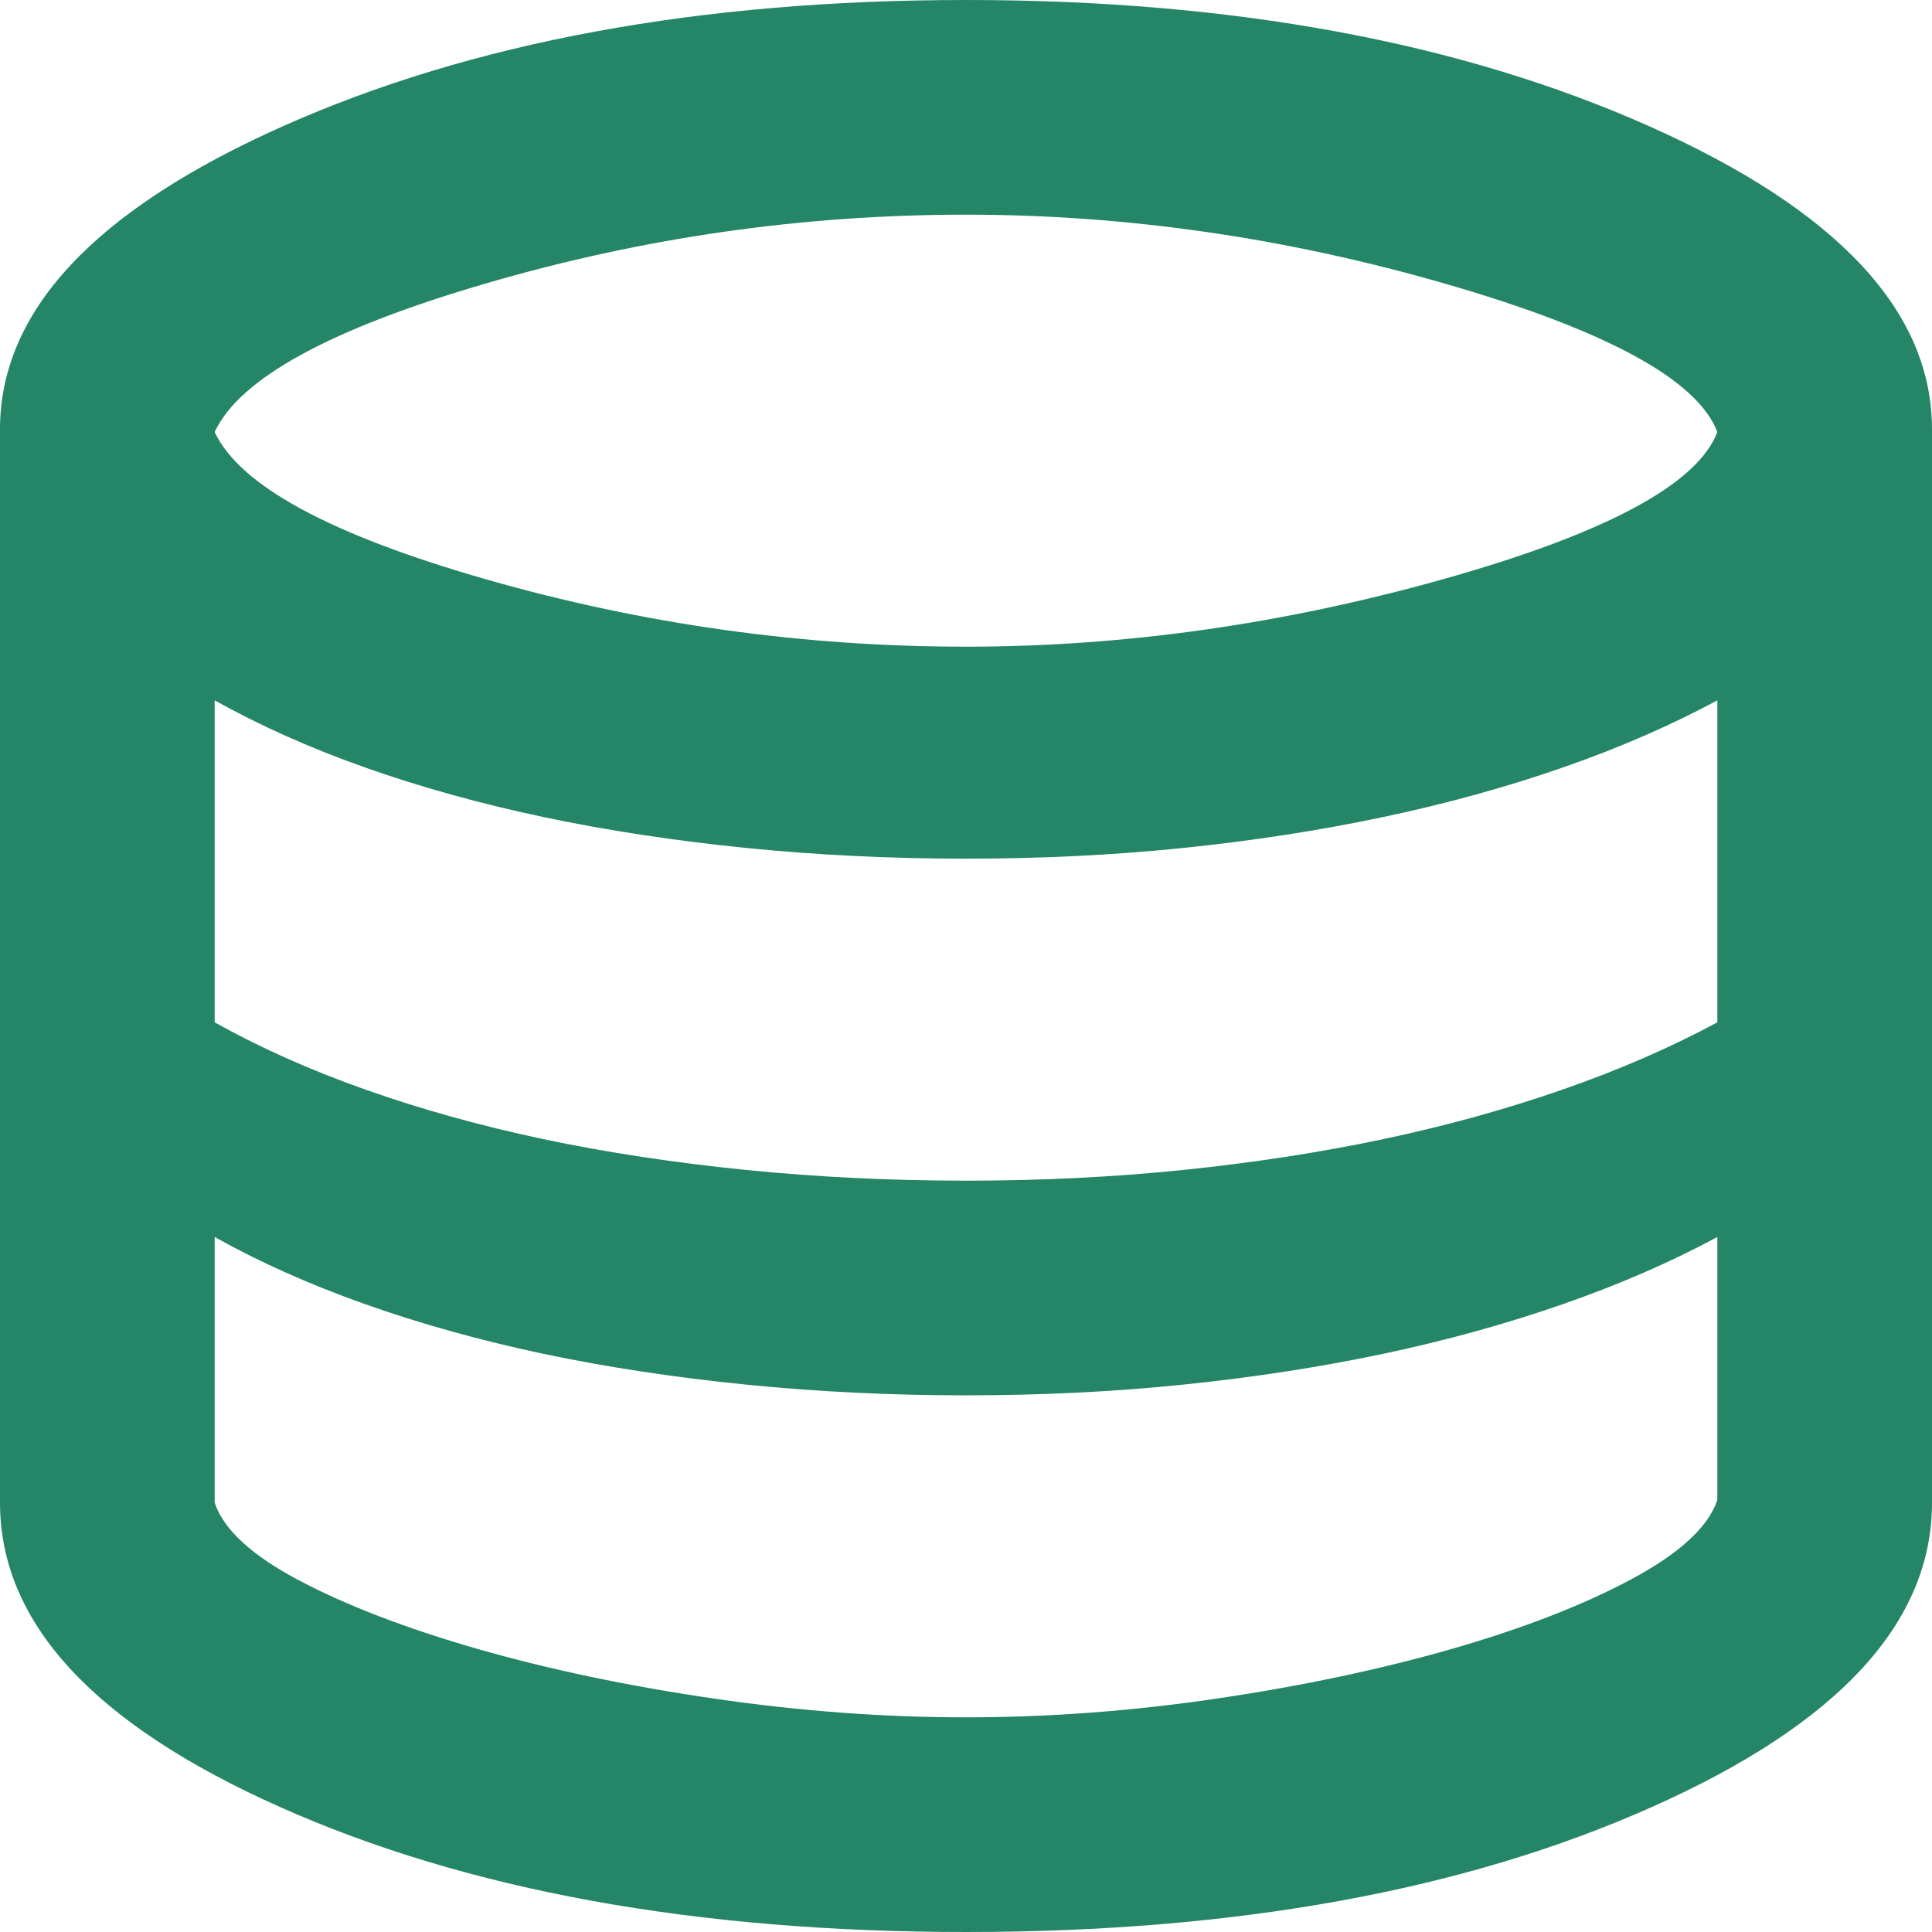
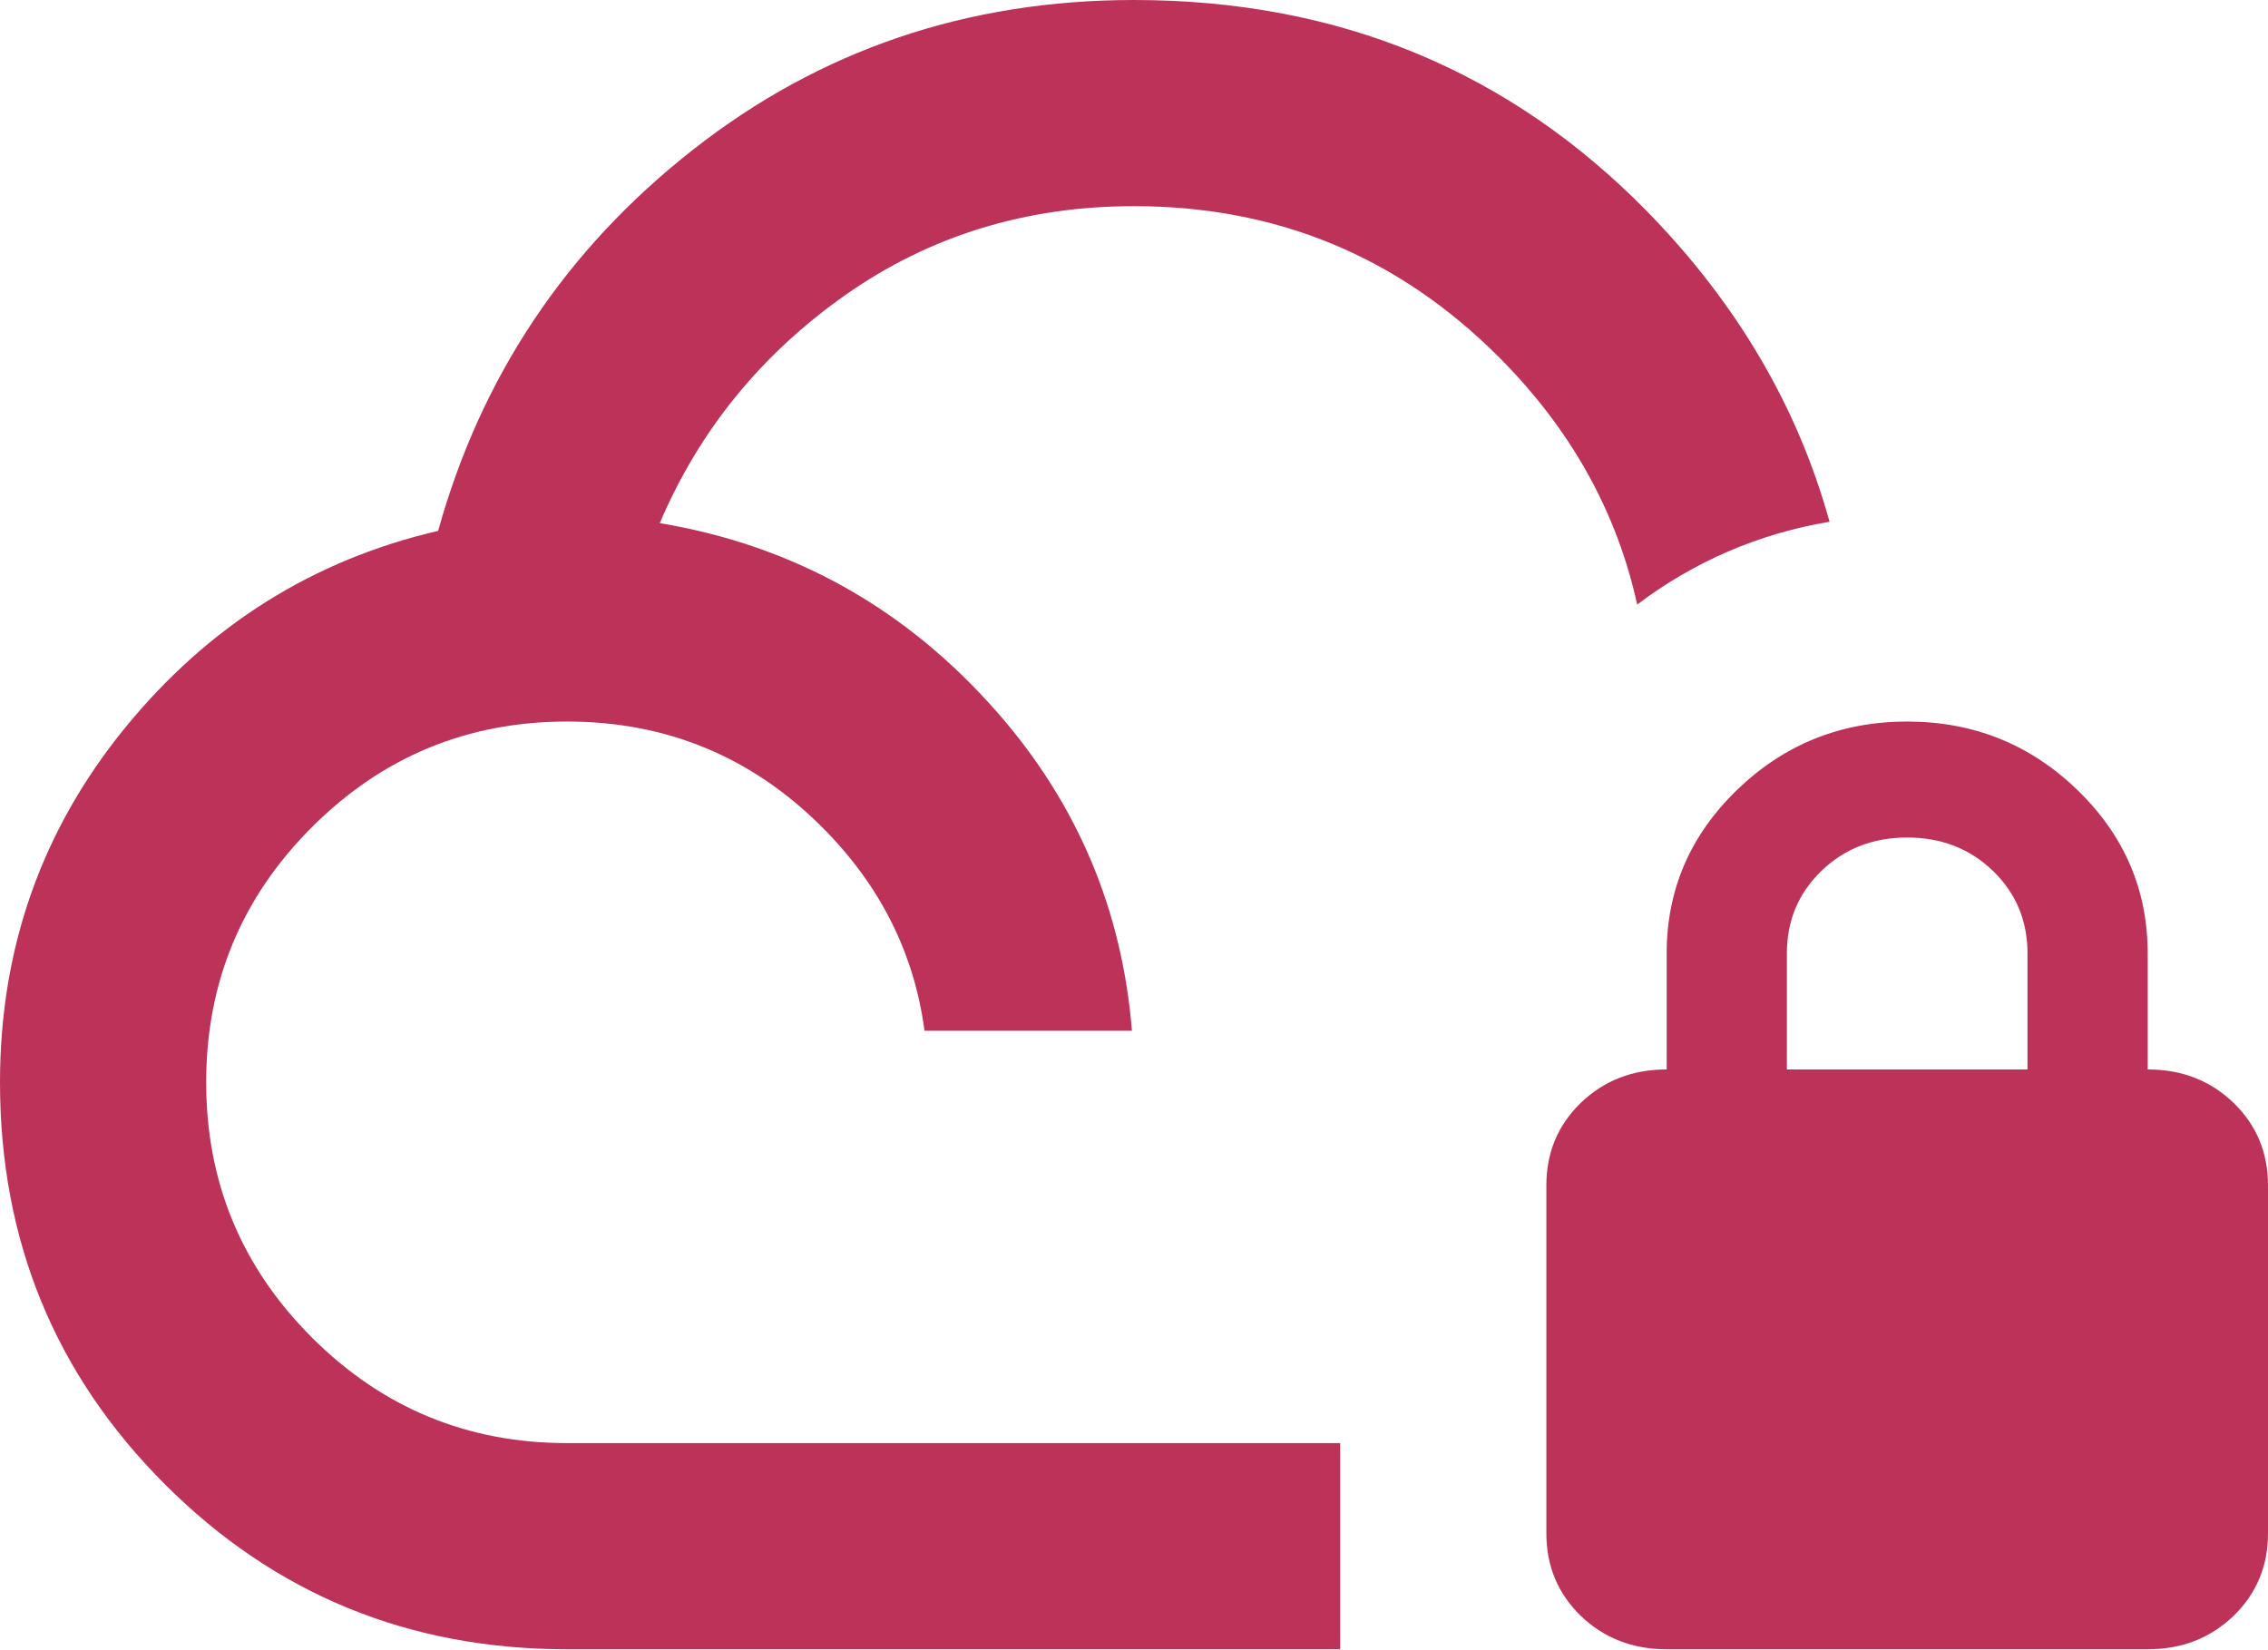
- <svg xmlns="http://www.w3.org/2000/svg" width="18" height="18" viewBox="0 0 18 18" fill="none">
-   <path d="M9 18C6.483 18 4.354 17.613 2.612 16.837C0.871 16.062 0 15.117 0 14V4C0 2.9 0.879 1.958 2.638 1.175C4.396 0.392 6.517 0 9 0C11.483 0 13.604 0.392 15.363 1.175C17.121 1.958 18 2.9 18 4V14C18 15.117 17.129 16.062 15.387 16.837C13.646 17.613 11.517 18 9 18ZM9 6.025C10.483 6.025 11.975 5.812 13.475 5.388C14.975 4.963 15.817 4.508 16 4.025C15.817 3.542 14.979 3.083 13.488 2.65C11.996 2.217 10.5 2 9 2C7.483 2 5.996 2.212 4.537 2.638C3.079 3.062 2.233 3.525 2 4.025C2.233 4.525 3.079 4.983 4.537 5.4C5.996 5.817 7.483 6.025 9 6.025ZM9 11C9.7 11 10.375 10.967 11.025 10.9C11.675 10.833 12.296 10.738 12.887 10.613C13.479 10.488 14.037 10.333 14.562 10.15C15.088 9.967 15.567 9.758 16 9.525V6.525C15.567 6.758 15.088 6.967 14.562 7.15C14.037 7.333 13.479 7.487 12.887 7.612C12.296 7.737 11.675 7.833 11.025 7.9C10.375 7.967 9.7 8 9 8C8.3 8 7.617 7.967 6.95 7.9C6.283 7.833 5.654 7.737 5.062 7.612C4.471 7.487 3.917 7.333 3.4 7.15C2.883 6.967 2.417 6.758 2 6.525V9.525C2.417 9.758 2.883 9.967 3.4 10.15C3.917 10.333 4.471 10.488 5.062 10.613C5.654 10.738 6.283 10.833 6.95 10.9C7.617 10.967 8.3 11 9 11ZM9 16C9.767 16 10.546 15.942 11.338 15.825C12.129 15.708 12.858 15.554 13.525 15.363C14.192 15.171 14.75 14.954 15.2 14.713C15.65 14.471 15.917 14.225 16 13.975V11.525C15.567 11.758 15.088 11.967 14.562 12.15C14.037 12.333 13.479 12.488 12.887 12.613C12.296 12.738 11.675 12.833 11.025 12.9C10.375 12.967 9.7 13 9 13C8.3 13 7.617 12.967 6.95 12.9C6.283 12.833 5.654 12.738 5.062 12.613C4.471 12.488 3.917 12.333 3.4 12.15C2.883 11.967 2.417 11.758 2 11.525V14C2.083 14.25 2.346 14.492 2.788 14.725C3.229 14.958 3.783 15.171 4.45 15.363C5.117 15.554 5.85 15.708 6.65 15.825C7.45 15.942 8.233 16 9 16Z" fill="#248567" />
+ <svg xmlns="http://www.w3.org/2000/svg" width="22" height="16" viewBox="0 0 22 16" fill="none">
+   <path d="M5.5 16C3.967 16 2.667 15.467 1.6 14.4C0.533 13.333 0 12.033 0 10.5C0 9.2 0.404 8.054 1.212 7.062C2.021 6.071 3.033 5.433 4.25 5.15C4.667 3.65 5.492 2.417 6.725 1.45C7.958 0.483 9.383 0 11 0C12.983 0 14.646 0.688 15.988 2.062C16.853 2.95 17.439 3.949 17.747 5.062C17.067 5.175 16.436 5.445 15.881 5.865C15.682 4.96 15.234 4.159 14.537 3.462C13.562 2.487 12.383 2 11 2C9.95 2 9.017 2.288 8.2 2.862C7.383 3.438 6.783 4.175 6.4 5.075C7.7 5.292 8.792 5.904 9.675 6.912C10.45 7.797 10.885 8.826 10.98 10H8.968C8.868 9.246 8.537 8.587 7.975 8.025C7.292 7.342 6.467 7 5.5 7C4.533 7 3.708 7.342 3.025 8.025C2.342 8.708 2 9.533 2 10.5C2 11.467 2.342 12.292 3.025 12.975C3.708 13.658 4.533 14 5.5 14H13V16H5.5Z" fill="#BD3259" />
+   <path fill-rule="evenodd" clip-rule="evenodd" d="M15.335 15.677C15.559 15.892 15.836 16 16.167 16H20.833C21.164 16 21.441 15.892 21.665 15.677C21.888 15.461 22 15.194 22 14.875V11.5C22 11.181 21.888 10.914 21.665 10.698C21.441 10.483 21.164 10.375 20.833 10.375V9.25C20.833 8.631 20.605 8.102 20.148 7.661C19.691 7.22 19.142 7 18.5 7C17.858 7 17.309 7.22 16.852 7.661C16.395 8.102 16.167 8.631 16.167 9.25V10.375C15.836 10.375 15.559 10.483 15.335 10.698C15.112 10.914 15 11.181 15 11.5V14.875C15 15.194 15.112 15.461 15.335 15.677ZM19.667 9.25V10.375H17.333V9.25C17.333 8.931 17.445 8.664 17.669 8.448C17.892 8.233 18.169 8.125 18.5 8.125C18.831 8.125 19.108 8.233 19.331 8.448C19.555 8.664 19.667 8.931 19.667 9.25Z" fill="#BD3259" />
</svg>
